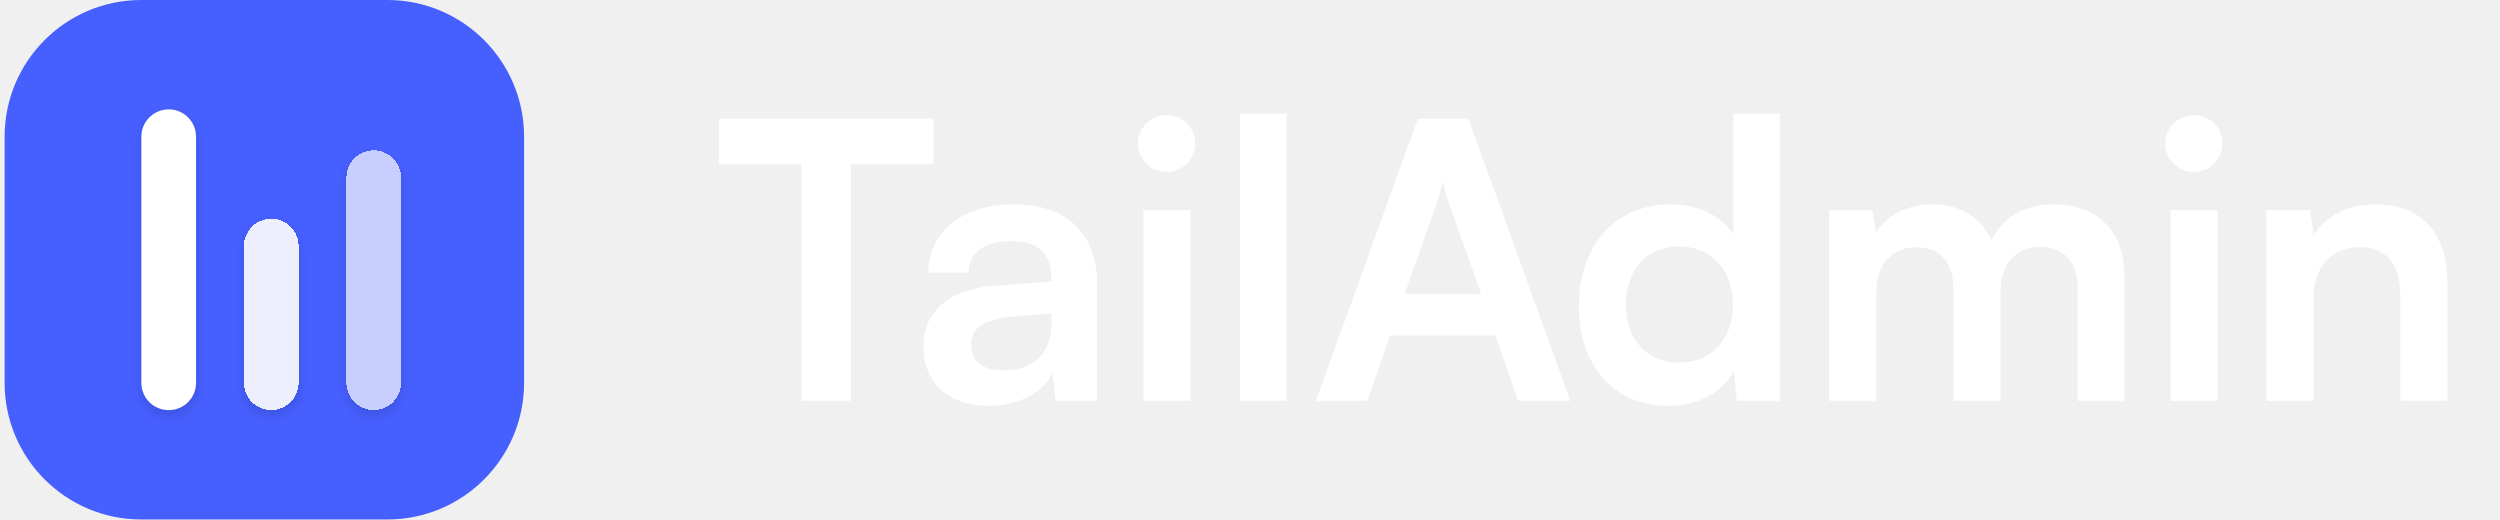
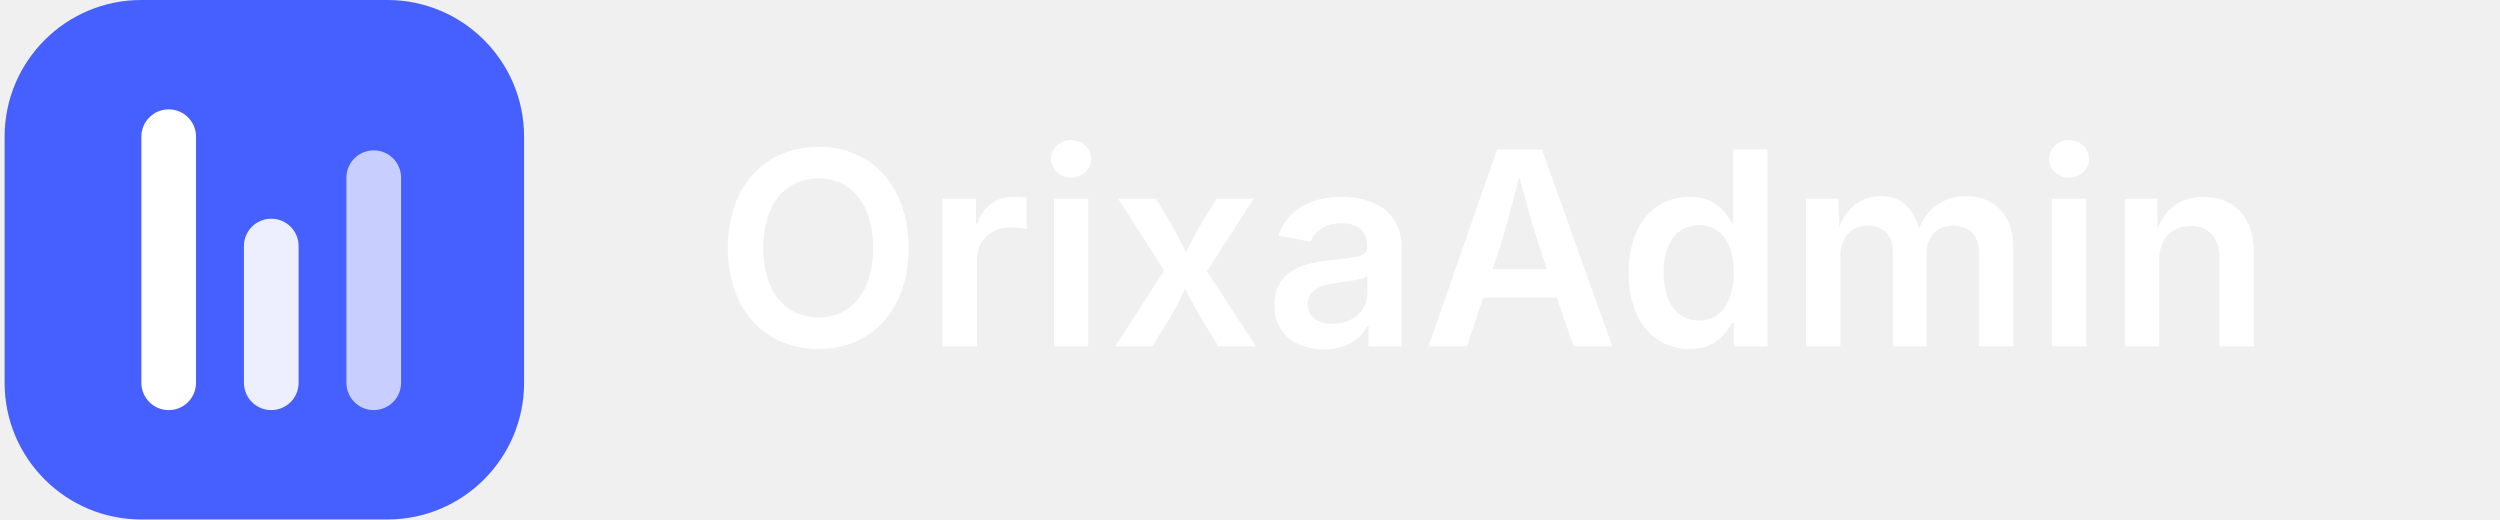
<svg xmlns="http://www.w3.org/2000/svg" width="231" height="48" viewBox="0 0 231 48" fill="none">
  <path d="M0.426 12.632C0.426 5.655 6.081 0 13.057 0H35.794C42.77 0 48.426 5.655 48.426 12.632V35.368C48.426 42.345 42.77 48 35.794 48H13.057C6.081 48 0.426 42.345 0.426 35.368V12.632Z" fill="#465FFF" />
-   <g filter="url(#filter0_d_3903_56743)">
-     <path d="M13.062 12.632C13.062 11.237 14.193 10.106 15.588 10.106C16.983 10.106 18.114 11.237 18.114 12.632V35.369C18.114 36.764 16.983 37.895 15.588 37.895C14.193 37.895 13.062 36.764 13.062 35.369V12.632Z" fill="white" />
-   </g>
-   <g filter="url(#filter1_d_3903_56743)">
-     <path d="M22.539 22.735C22.539 21.34 23.67 20.209 25.065 20.209C26.461 20.209 27.592 21.34 27.592 22.735V35.367C27.592 36.762 26.461 37.893 25.065 37.893C23.67 37.893 22.539 36.762 22.539 35.367V22.735Z" fill="white" fill-opacity="0.9" shape-rendering="crispEdges" />
-   </g>
-   <g filter="url(#filter2_d_3903_56743)">
-     <path d="M32.008 16.419C32.008 15.024 33.139 13.893 34.534 13.893C35.929 13.893 37.06 15.024 37.06 16.419V35.366C37.06 36.761 35.929 37.893 34.534 37.893C33.139 37.893 32.008 36.761 32.008 35.366V16.419Z" fill="white" fill-opacity="0.7" shape-rendering="crispEdges" />
-   </g>
-   <path d="M66.426 15.172H74.058V37.036H78.624V15.172H86.257V10.964H66.426V15.172Z" fill="white" />
-   <path d="M91.352 37.5C94.098 37.5 96.488 36.252 97.237 34.433L97.558 37.036H101.375V26.336C101.375 21.45 98.45 18.882 93.706 18.882C88.927 18.882 85.788 21.378 85.788 25.195H89.497C89.497 23.34 90.924 22.27 93.492 22.27C95.704 22.27 97.13 23.233 97.13 25.623V26.015L91.851 26.407C87.678 26.729 85.324 28.762 85.324 32.007C85.324 35.324 87.607 37.5 91.352 37.5ZM92.779 34.219C90.817 34.219 89.747 33.434 89.747 31.829C89.747 30.402 90.781 29.511 93.492 29.261L97.166 28.976V29.903C97.166 32.614 95.454 34.219 92.779 34.219Z" fill="white" />
-   <path d="M107.825 15.886C109.252 15.886 110.429 14.709 110.429 13.246C110.429 11.784 109.252 10.643 107.825 10.643C106.327 10.643 105.15 11.784 105.15 13.246C105.15 14.709 106.327 15.886 107.825 15.886ZM105.649 37.036H110.001V19.417H105.649V37.036Z" fill="white" />
-   <path d="M118.883 37.036V10.5H114.568V37.036H118.883Z" fill="white" />
-   <path d="M126.337 37.036L128.441 31.009H138.179L140.283 37.036H145.098L135.682 10.964H131.009L121.593 37.036H126.337ZM132.757 18.739C133.007 18.026 133.221 17.241 133.328 16.742C133.399 17.277 133.649 18.061 133.863 18.739L136.859 27.157H129.797L132.757 18.739Z" fill="white" />
-   <path d="M154.165 37.5C156.84 37.5 159.122 36.323 160.192 34.29L160.478 37.036H164.472V10.5H160.157V21.664C159.051 19.916 156.875 18.882 154.414 18.882C149.1 18.882 145.89 22.805 145.89 28.298C145.89 33.755 149.064 37.5 154.165 37.5ZM155.128 33.505C152.096 33.505 150.241 31.294 150.241 28.155C150.241 25.017 152.096 22.77 155.128 22.77C158.159 22.77 160.121 24.981 160.121 28.155C160.121 31.33 158.159 33.505 155.128 33.505Z" fill="white" />
-   <path d="M173.359 37.036V27.049C173.359 24.196 175.035 22.841 177.104 22.841C179.172 22.841 180.492 24.16 180.492 26.622V37.036H184.843V27.049C184.843 24.16 186.448 22.805 188.553 22.805C190.621 22.805 191.977 24.125 191.977 26.657V37.036H196.292V25.516C196.292 21.45 193.938 18.882 189.658 18.882C186.983 18.882 184.915 20.201 184.023 22.235C183.096 20.201 181.241 18.882 178.566 18.882C176.034 18.882 174.25 20.023 173.359 21.485L173.002 19.417H169.007V37.036H173.359Z" fill="white" />
-   <path d="M202.74 15.886C204.167 15.886 205.344 14.709 205.344 13.246C205.344 11.784 204.167 10.643 202.74 10.643C201.242 10.643 200.065 11.784 200.065 13.246C200.065 14.709 201.242 15.886 202.74 15.886ZM200.564 37.036H204.916V19.417H200.564V37.036Z" fill="white" />
-   <path d="M213.763 37.036V27.549C213.763 24.695 215.403 22.841 218.078 22.841C220.325 22.841 221.788 24.267 221.788 27.228V37.036H226.139V26.194C226.139 21.628 223.856 18.882 219.434 18.882C217.044 18.882 214.904 19.916 213.798 21.7L213.442 19.417H209.411V37.036H213.763Z" fill="white" />
-   <defs>
-     <filter id="filter0_d_3903_56743" x="12.062" y="9.606" width="7.053" height="29.79" filterUnits="userSpaceOnUse" color-interpolation-filters="sRGB">
-       <feFlood flood-opacity="0" result="BackgroundImageFix" />
-       <feColorMatrix in="SourceAlpha" type="matrix" values="0 0 0 0 0 0 0 0 0 0 0 0 0 0 0 0 0 0 127 0" result="hardAlpha" />
-       <feOffset dy="0.5" />
-       <feGaussianBlur stdDeviation="0.5" />
-       <feComposite in2="hardAlpha" operator="out" />
-       <feColorMatrix type="matrix" values="0 0 0 0 0 0 0 0 0 0 0 0 0 0 0 0 0 0 0.12 0" />
-       <feBlend mode="normal" in2="BackgroundImageFix" result="effect1_dropShadow_3903_56743" />
-       <feBlend mode="normal" in="SourceGraphic" in2="effect1_dropShadow_3903_56743" result="shape" />
-     </filter>
-     <filter id="filter1_d_3903_56743" x="21.539" y="19.709" width="7.053" height="19.684" filterUnits="userSpaceOnUse" color-interpolation-filters="sRGB">
-       <feFlood flood-opacity="0" result="BackgroundImageFix" />
-       <feColorMatrix in="SourceAlpha" type="matrix" values="0 0 0 0 0 0 0 0 0 0 0 0 0 0 0 0 0 0 127 0" result="hardAlpha" />
-       <feOffset dy="0.5" />
-       <feGaussianBlur stdDeviation="0.5" />
-       <feComposite in2="hardAlpha" operator="out" />
-       <feColorMatrix type="matrix" values="0 0 0 0 0 0 0 0 0 0 0 0 0 0 0 0 0 0 0.12 0" />
-       <feBlend mode="normal" in2="BackgroundImageFix" result="effect1_dropShadow_3903_56743" />
-       <feBlend mode="normal" in="SourceGraphic" in2="effect1_dropShadow_3903_56743" result="shape" />
-     </filter>
-     <filter id="filter2_d_3903_56743" x="31.008" y="13.393" width="7.053" height="26" filterUnits="userSpaceOnUse" color-interpolation-filters="sRGB">
-       <feFlood flood-opacity="0" result="BackgroundImageFix" />
-       <feColorMatrix in="SourceAlpha" type="matrix" values="0 0 0 0 0 0 0 0 0 0 0 0 0 0 0 0 0 0 127 0" result="hardAlpha" />
-       <feOffset dy="0.5" />
-       <feGaussianBlur stdDeviation="0.5" />
-       <feComposite in2="hardAlpha" operator="out" />
-       <feColorMatrix type="matrix" values="0 0 0 0 0 0 0 0 0 0 0 0 0 0 0 0 0 0 0.12 0" />
-       <feBlend mode="normal" in2="BackgroundImageFix" result="effect1_dropShadow_3903_56743" />
-       <feBlend mode="normal" in="SourceGraphic" in2="effect1_dropShadow_3903_56743" result="shape" />
-     </filter>
-   </defs>
+   <path d="M13.062 12.632C13.062 11.237 14.193 10.106 15.588 10.106C16.983 10.106 18.114 11.237 18.114 12.632V35.369C18.114 36.764 16.983 37.895 15.588 37.895C14.193 37.895 13.062 36.764 13.062 35.369V12.632Z" fill="white" />
+   <path d="M22.539 22.735C22.539 21.34 23.67 20.209 25.065 20.209C26.461 20.209 27.592 21.34 27.592 22.735V35.367C27.592 36.762 26.461 37.893 25.065 37.893C23.67 37.893 22.539 36.762 22.539 35.367V22.735Z" fill="white" fill-opacity="0.9" />
+   <path d="M32.008 16.419C32.008 15.024 33.139 13.893 34.534 13.893C35.929 13.893 37.06 15.024 37.06 16.419V35.366C37.06 36.761 35.929 37.893 34.534 37.893C33.139 37.893 32.008 36.761 32.008 35.366V16.419Z" fill="white" fill-opacity="0.7" />
+   <text x="66" y="32" fill="white" font-size="25" font-weight="600" font-family="Inter, system-ui, -apple-system, Segoe UI, Roboto, Helvetica, Arial, sans-serif" letter-spacing="0.2">
+         OrixaAdmin
+     </text>
</svg>
